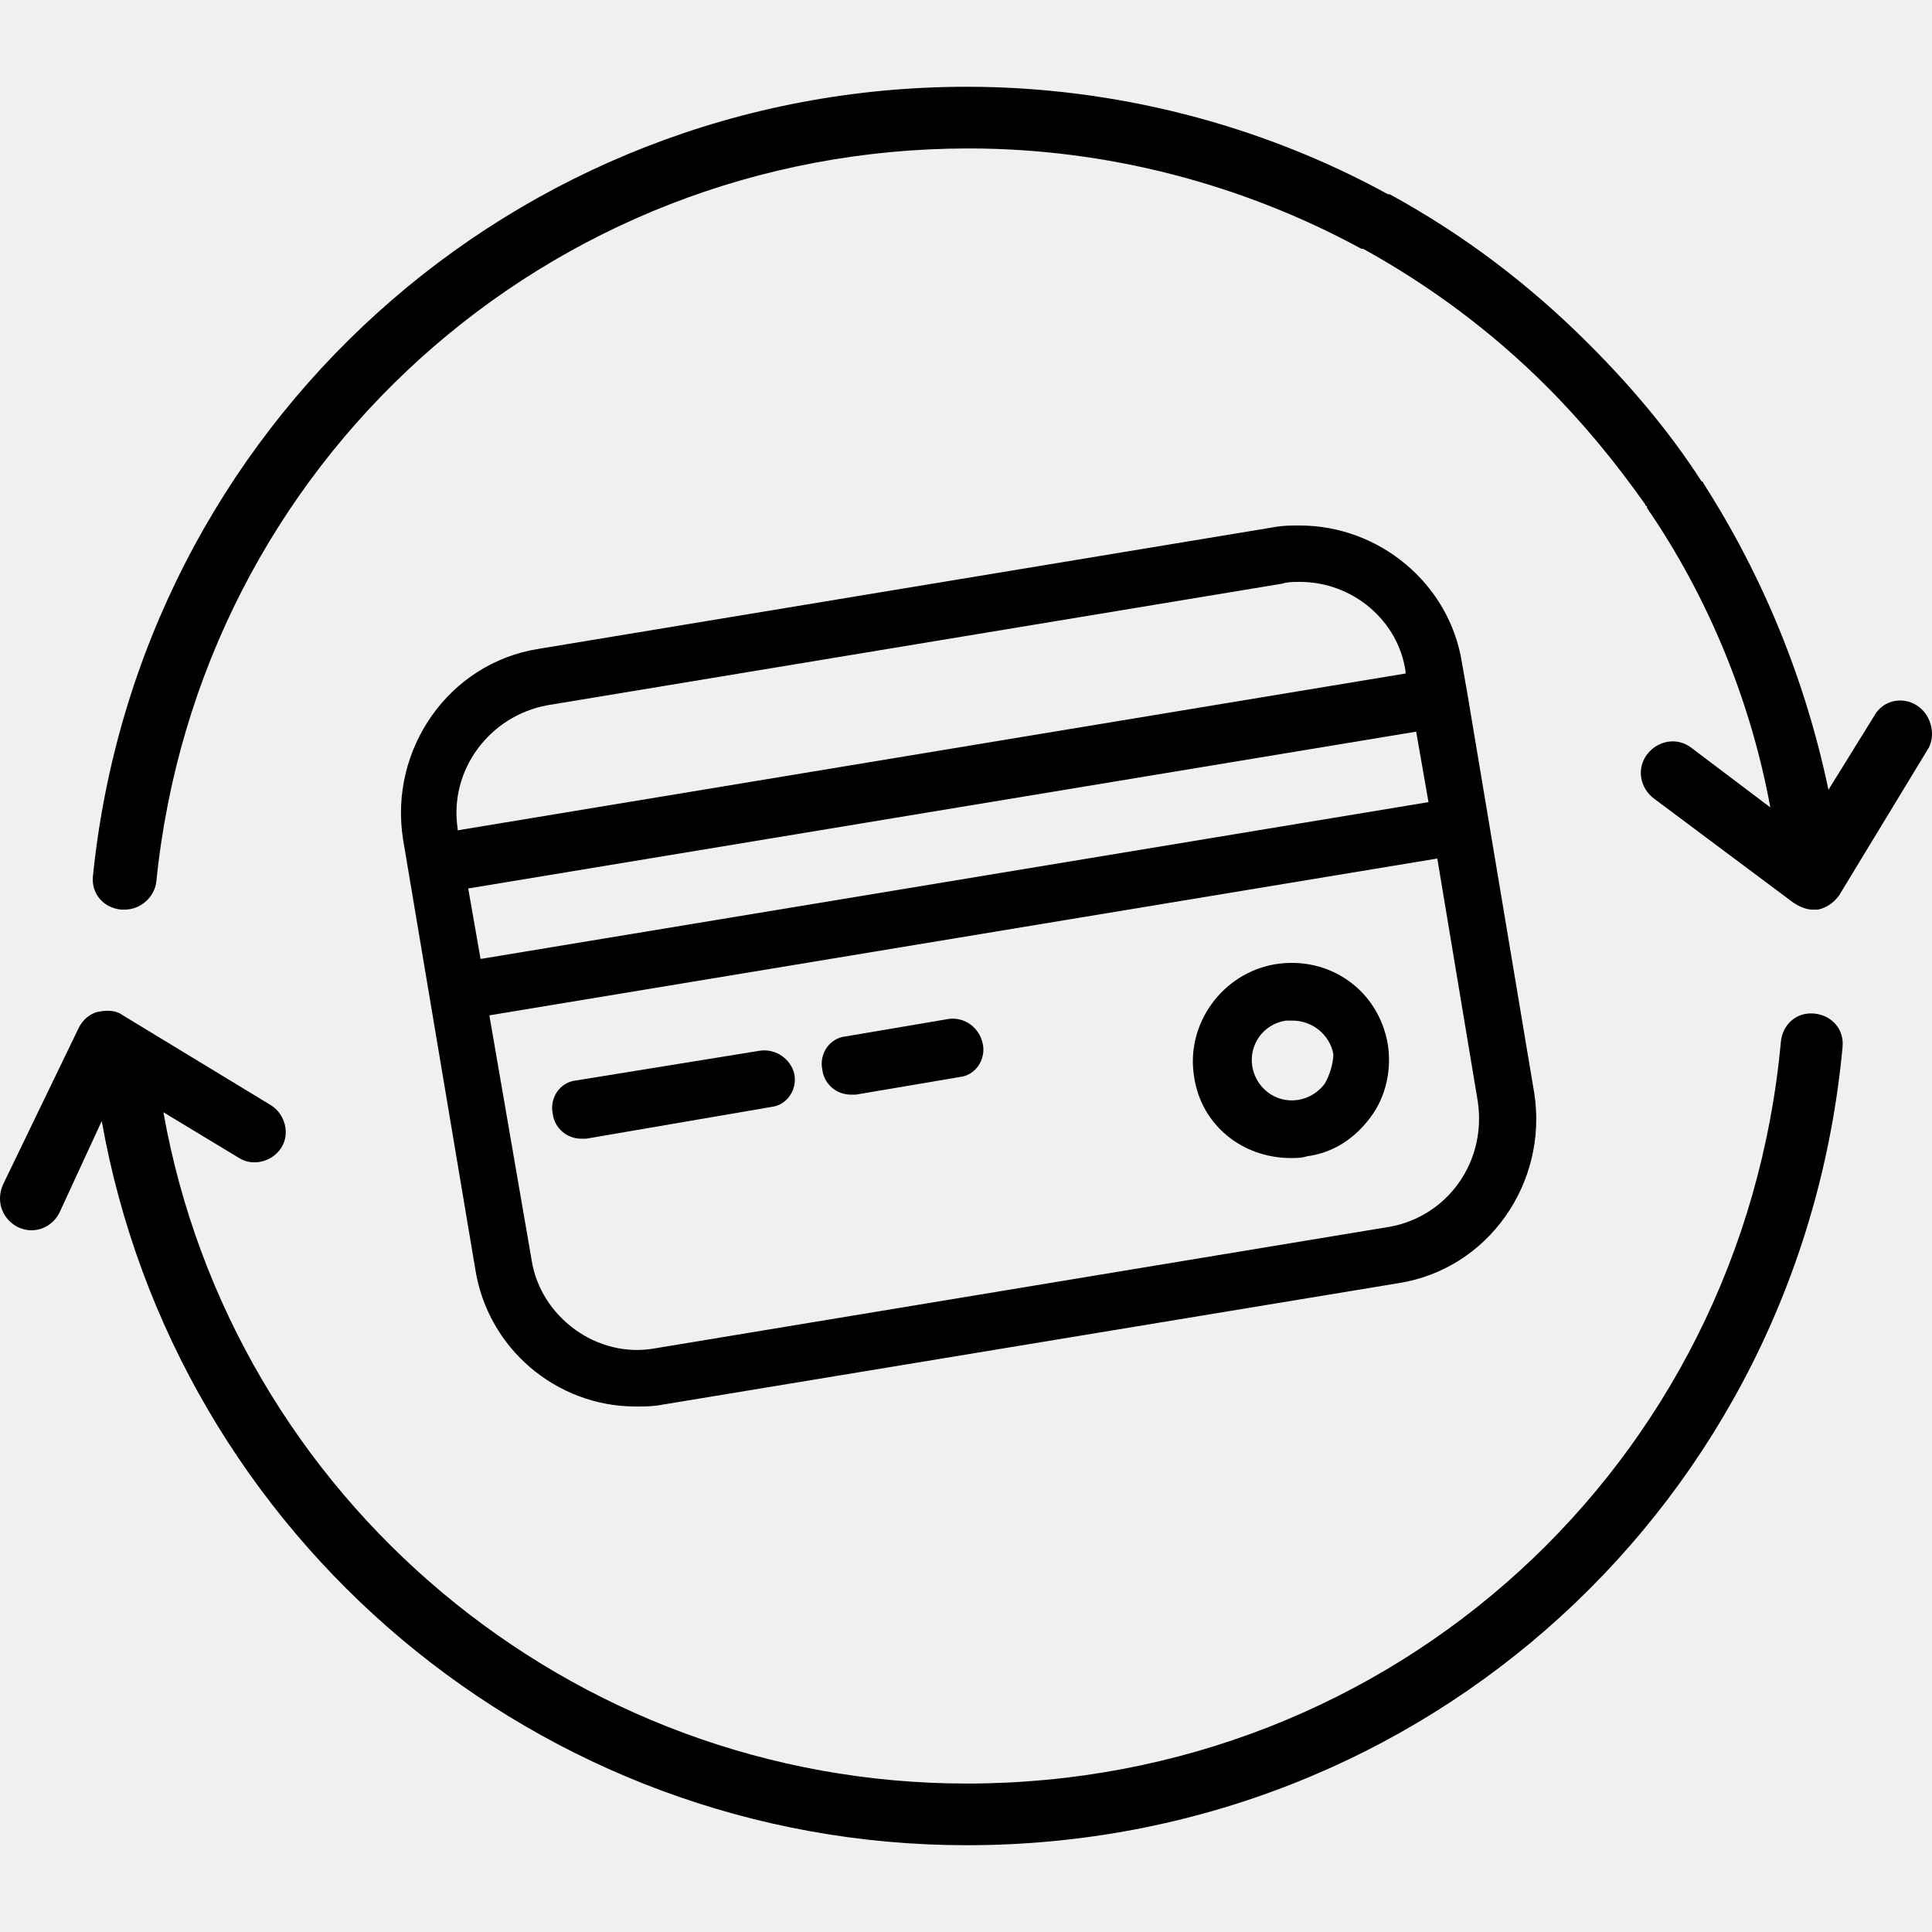
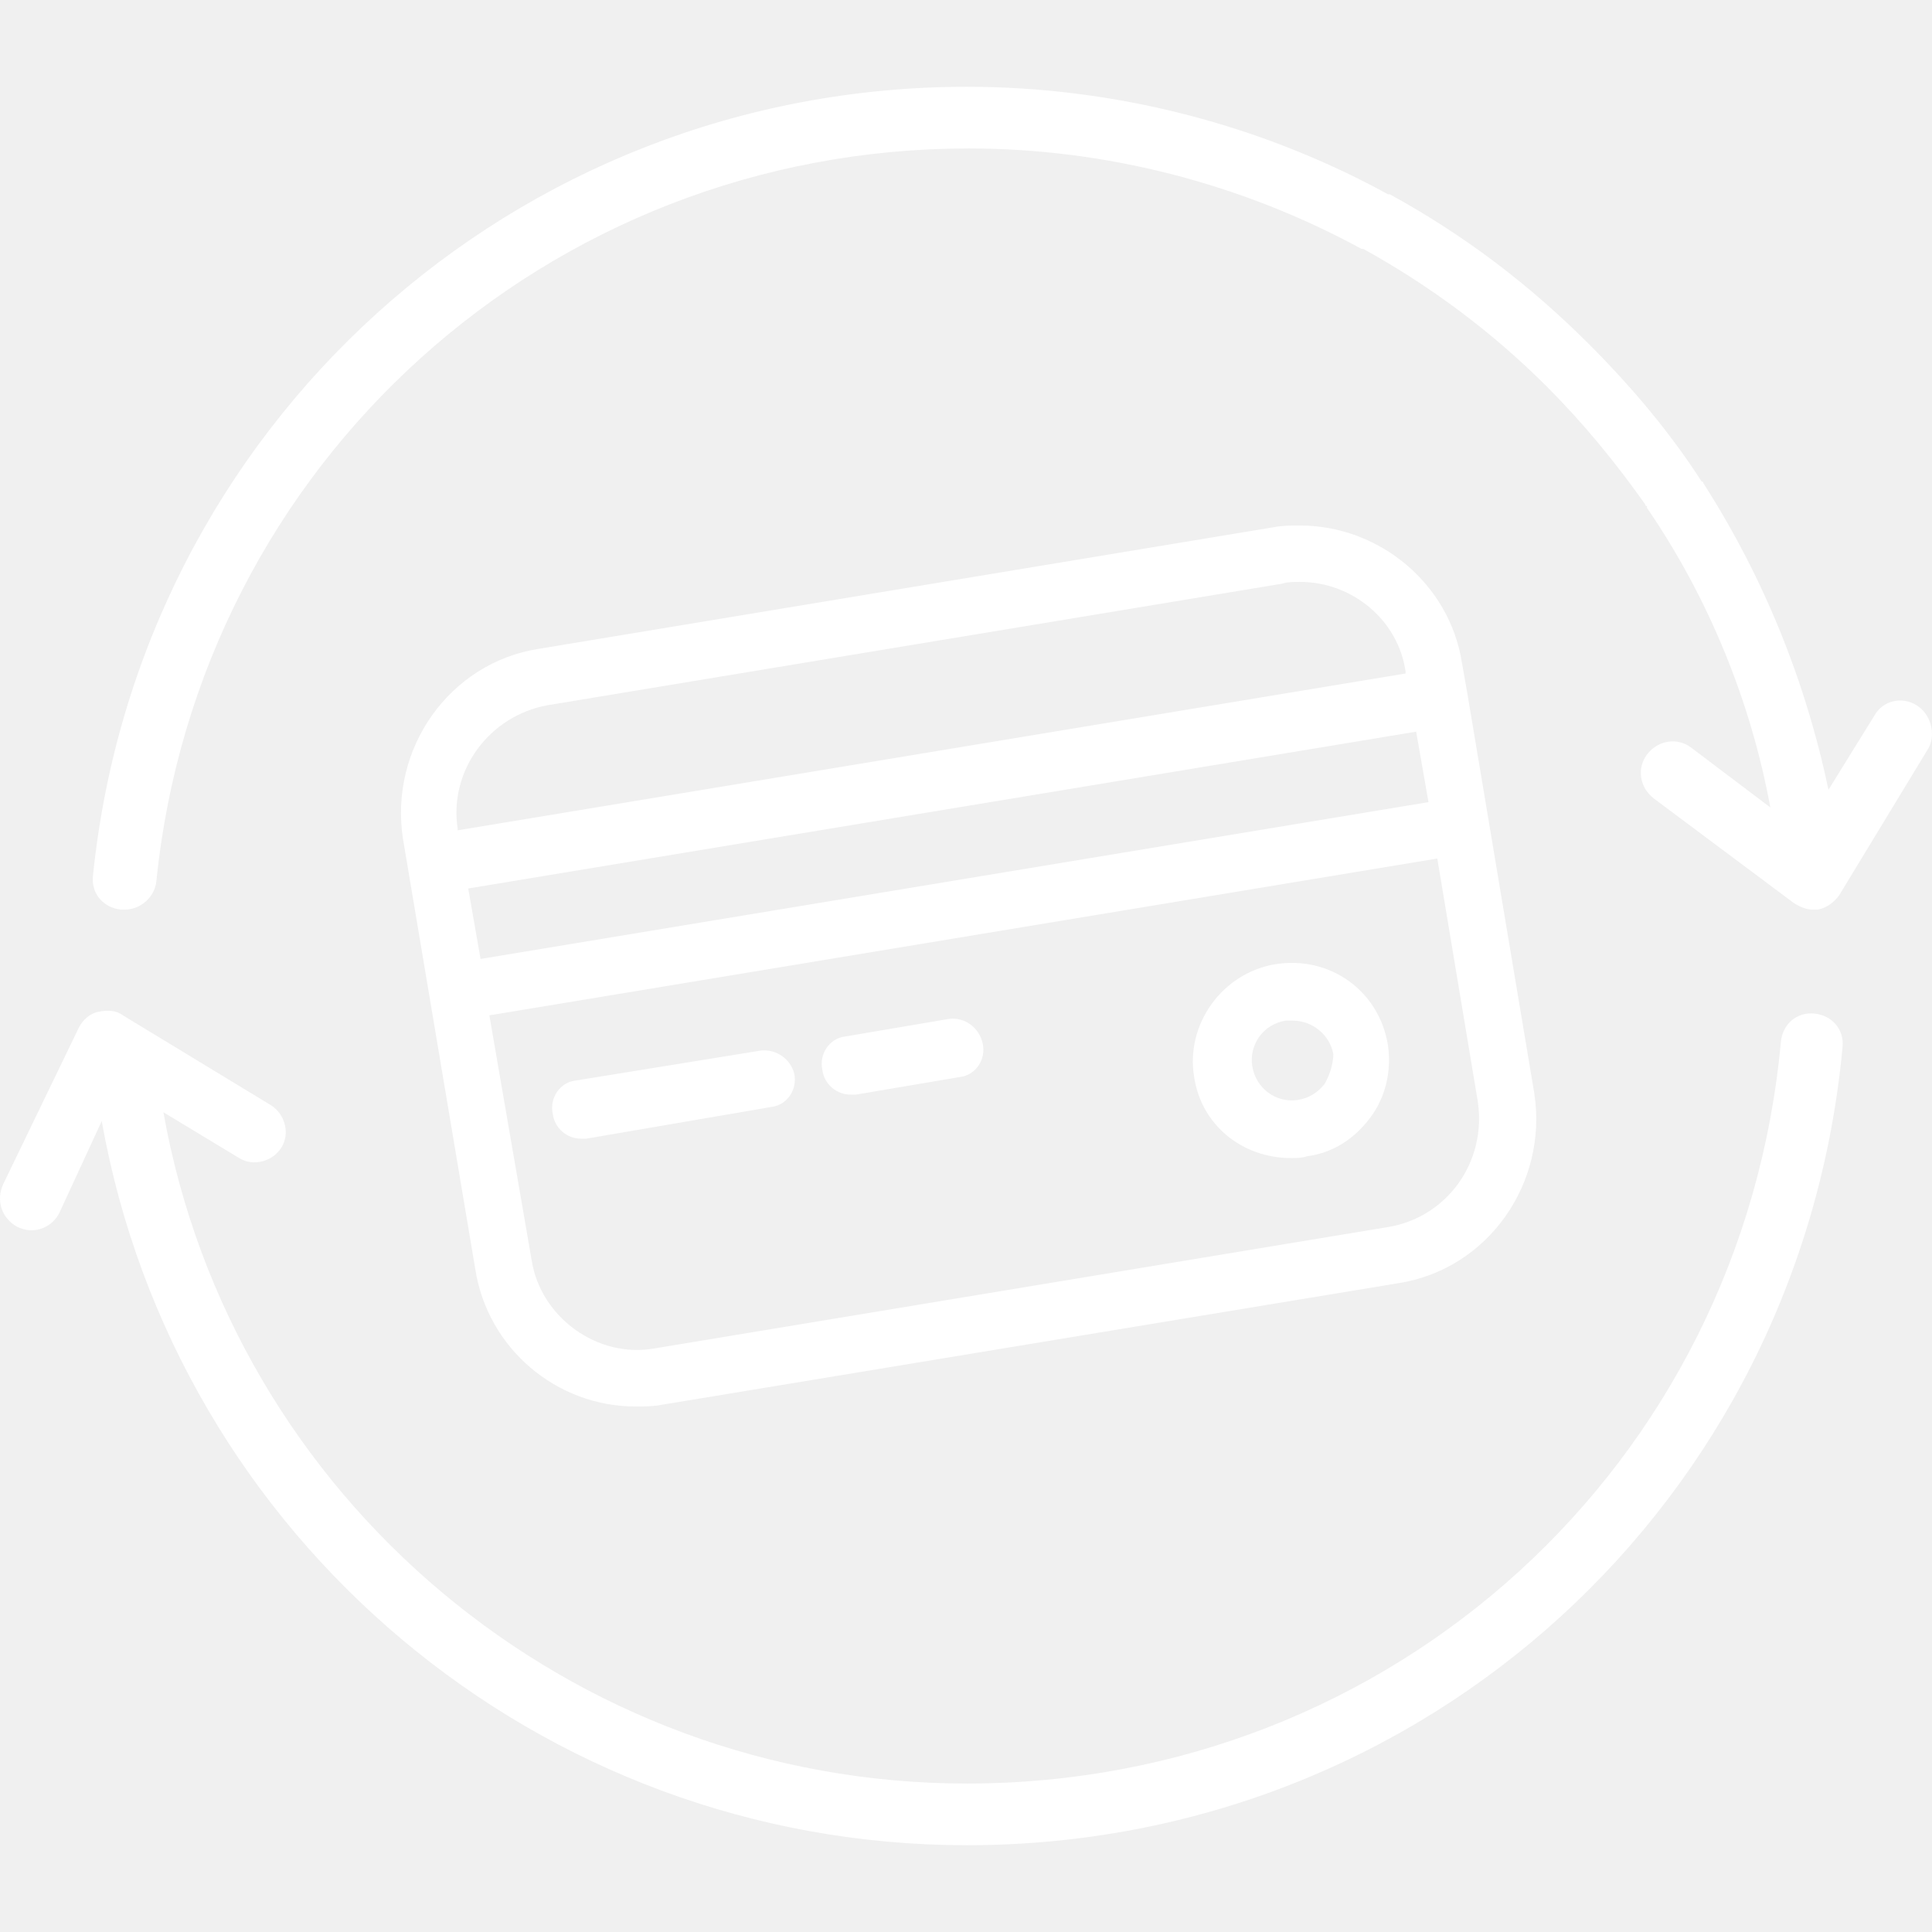
<svg xmlns="http://www.w3.org/2000/svg" version="1.1" id="Capa_1" x="0px" y="0px" viewBox="0 0 438.601 438.601" style="enable-background:new 0 0 438.601 438.601;" xml:space="preserve">
-   <g>
-     <g>
-       <path d="M348.295,248.1l-15.2-90.8l-1.2-6.8c-2.8-18-18.8-31.2-36.8-31.2c-2,0-4,0-6,0.4l-166.8,27.6c-20.4,3.2-34,22.8-30.8,43.2    l16.4,97.6c2.8,18,18.4,31.2,36.4,31.2c2,0,4,0,6-0.4l167.2-27.6C337.895,288.1,351.495,268.5,348.295,248.1z M124.295,160.1    l166.8-27.6c1.2-0.4,2.8-0.4,4-0.4c12,0,22.4,8.8,24,20.4v0.4l-215.2,35.6v-0.4C101.895,174.9,111.095,162.5,124.295,160.1z     M106.295,201.7l215.2-35.6l2.8,16l-215.2,35.6L106.295,201.7z M315.495,278.5l-166.8,27.6c-13.2,2.4-26-7.2-28-20l-9.6-55.6    l215.2-35.6l9.2,55.2C337.495,263.7,328.695,276.1,315.495,278.5z" />
+   <defs id="defs71" />
+   <g id="g6" style="fill:#ffffff;fill-opacity:1">
+     <g id="g4" style="fill:#ffffff;fill-opacity:1">
+       <path d="M348.295,248.1l-15.2-90.8l-1.2-6.8c-2.8-18-18.8-31.2-36.8-31.2c-2,0-4,0-6,0.4l-166.8,27.6c-20.4,3.2-34,22.8-30.8,43.2    l16.4,97.6c2.8,18,18.4,31.2,36.4,31.2c2,0,4,0,6-0.4l167.2-27.6C337.895,288.1,351.495,268.5,348.295,248.1z M124.295,160.1    l166.8-27.6c1.2-0.4,2.8-0.4,4-0.4c12,0,22.4,8.8,24,20.4v0.4l-215.2,35.6v-0.4C101.895,174.9,111.095,162.5,124.295,160.1z     M106.295,201.7l215.2-35.6l2.8,16l-215.2,35.6L106.295,201.7z M315.495,278.5l-166.8,27.6c-13.2,2.4-26-7.2-28-20l-9.6-55.6    l215.2-35.6l9.2,55.2C337.495,263.7,328.695,276.1,315.495,278.5z" id="path2" style="fill:#ffffff;fill-opacity:1" />
    </g>
  </g>
-   <g>
-     <g>
-       <path d="M180.295,243.7c-0.8-3.2-4-5.6-7.6-5.2l-42,6.8c-3.6,0.4-6,4-5.2,7.6c0.4,3.2,3.2,5.6,6.4,5.6c0.4,0,0.8,0,1.2,0l42-7.2    C178.695,250.9,181.095,247.3,180.295,243.7z" />
+   <g id="g12" style="fill:#ffffff;fill-opacity:1">
+     <g id="g10" style="fill:#ffffff;fill-opacity:1">
+       <path d="M180.295,243.7c-0.8-3.2-4-5.6-7.6-5.2l-42,6.8c-3.6,0.4-6,4-5.2,7.6c0.4,3.2,3.2,5.6,6.4,5.6c0.4,0,0.8,0,1.2,0l42-7.2    C178.695,250.9,181.095,247.3,180.295,243.7z" id="path8" style="fill:#ffffff;fill-opacity:1" />
    </g>
  </g>
-   <g>
-     <g>
-       <path d="M223.095,236.9c-0.8-3.6-4-6-7.6-5.6l-23.6,4c-3.6,0.4-6,4-5.2,7.6c0.4,3.2,3.2,5.6,6.4,5.6c0.4,0,0.8,0,1.2,0l23.6-4    C221.495,244.1,223.895,240.5,223.095,236.9z" />
+   <g id="g18" style="fill:#ffffff;fill-opacity:1">
+     <g id="g16" style="fill:#ffffff;fill-opacity:1">
+       <path d="M223.095,236.9c-0.8-3.6-4-6-7.6-5.6l-23.6,4c-3.6,0.4-6,4-5.2,7.6c0.4,3.2,3.2,5.6,6.4,5.6c0.4,0,0.8,0,1.2,0l23.6-4    C221.495,244.1,223.895,240.5,223.095,236.9z" id="path14" style="fill:#ffffff;fill-opacity:1" />
    </g>
  </g>
-   <g>
-     <g>
-       <path d="M315.095,237.3c-2-12.4-13.2-20.4-25.6-18.4c-12,2-20.4,13.6-18.4,25.6c1.6,10.8,10.8,18.4,22,18.4c1.2,0,2.4,0,3.6-0.4    c6-0.8,10.8-4,14.4-8.8C314.695,248.901,315.895,242.901,315.095,237.3z M300.695,246.1c-1.6,2-3.6,3.2-6,3.6    c-5.2,0.8-9.6-2.8-10.4-7.6s2.4-9.6,7.6-10.4c0.4,0,1.2,0,1.6,0c4.4,0,8.4,3.2,9.2,7.6C302.695,241.3,301.895,244.1,300.695,246.1    z" />
+   <g id="g24" style="fill:#ffffff;fill-opacity:1">
+     <g id="g22" style="fill:#ffffff;fill-opacity:1">
+       <path d="M315.095,237.3c-2-12.4-13.2-20.4-25.6-18.4c-12,2-20.4,13.6-18.4,25.6c1.6,10.8,10.8,18.4,22,18.4c1.2,0,2.4,0,3.6-0.4    c6-0.8,10.8-4,14.4-8.8C314.695,248.901,315.895,242.901,315.095,237.3z M300.695,246.1c-1.6,2-3.6,3.2-6,3.6    c-5.2,0.8-9.6-2.8-10.4-7.6s2.4-9.6,7.6-10.4c0.4,0,1.2,0,1.6,0c4.4,0,8.4,3.2,9.2,7.6C302.695,241.3,301.895,244.1,300.695,246.1    z" id="path20" style="fill:#ffffff;fill-opacity:1" />
    </g>
  </g>
-   <g>
-     <g>
-       <path d="M411.895,230.1c-4-0.4-7.2,2.4-7.6,6.4c-8.8,96-88,168.4-184.8,168.4c-90,0-166.8-64.8-182.4-152.4l17.2,10.4    c3.2,2,7.6,0.8,9.6-2.4c2-3.2,0.8-7.6-2.4-9.6l-33.6-20.4c-1.6-1.2-3.6-1.2-5.6-0.8c-2,0.4-3.6,2-4.4,3.6l-17.2,35.6    c-1.6,3.6-0.4,7.6,3.2,9.6c0.8,0.4,2,0.8,3.2,0.8c2.8,0,5.2-1.6,6.4-4l9.6-20.8c16.8,94.4,99.2,164.4,196.4,164.4    c104,0,189.2-78,198.8-181.2C418.695,233.701,415.895,230.5,411.895,230.1z" />
+   <g id="g30" style="fill:#ffffff;fill-opacity:1">
+     <g id="g28" style="fill:#ffffff;fill-opacity:1">
+       <path d="M411.895,230.1c-4-0.4-7.2,2.4-7.6,6.4c-8.8,96-88,168.4-184.8,168.4c-90,0-166.8-64.8-182.4-152.4l17.2,10.4    c3.2,2,7.6,0.8,9.6-2.4c2-3.2,0.8-7.6-2.4-9.6l-33.6-20.4c-1.6-1.2-3.6-1.2-5.6-0.8c-2,0.4-3.6,2-4.4,3.6l-17.2,35.6    c-1.6,3.6-0.4,7.6,3.2,9.6c0.8,0.4,2,0.8,3.2,0.8c2.8,0,5.2-1.6,6.4-4l9.6-20.8c16.8,94.4,99.2,164.4,196.4,164.4    c104,0,189.2-78,198.8-181.2C418.695,233.701,415.895,230.5,411.895,230.1z" id="path26" style="fill:#ffffff;fill-opacity:1" />
    </g>
  </g>
-   <g>
-     <g>
-       <path d="M435.095,160.1c-3.2-2-7.6-1.2-9.6,2.4l-10.4,16.8c-5.2-24.8-14.8-48.4-28.4-69.6c0,0,0-0.4-0.4-0.4    c-7.2-11.2-16-21.6-25.6-31.2c-13.6-13.6-28.4-24.8-45.2-34h-0.4c-29.2-16-62.4-24.4-95.6-24.4c-102.8,0-188,77.2-198.4,179.2    c-0.4,4,2.4,7.2,6.4,7.6c0.4,0,0.4,0,0.8,0c3.6,0,6.8-2.8,7.2-6.4c9.6-94.8,88.8-166.4,184.4-166.4c31.2,0,62,8,89.2,22.8h0.4    c15.2,8.4,29.2,18.8,41.6,31.2c8.4,8.4,15.6,17.2,22.4,26.8c0,0,0,0.4,0.4,0.4v0.4c14,20.4,23.6,44,28,68l-18-13.6    c-3.2-2.4-7.6-1.6-10,1.6c-2.4,3.2-1.6,7.6,1.6,10l31.6,23.6c1.2,0.8,2.8,1.6,4.4,1.6c0.4,0,0.8,0,1.2,0c2-0.4,3.6-1.6,4.8-3.2    l20.4-33.6C439.495,166.5,438.295,162.1,435.095,160.1z" />
+   <g id="g36" style="fill:#ffffff;fill-opacity:1">
+     <g id="g34" style="fill:#ffffff;fill-opacity:1">
+       <path d="M435.095,160.1c-3.2-2-7.6-1.2-9.6,2.4l-10.4,16.8c-5.2-24.8-14.8-48.4-28.4-69.6c0,0,0-0.4-0.4-0.4    c-7.2-11.2-16-21.6-25.6-31.2c-13.6-13.6-28.4-24.8-45.2-34h-0.4c-29.2-16-62.4-24.4-95.6-24.4c-102.8,0-188,77.2-198.4,179.2    c-0.4,4,2.4,7.2,6.4,7.6c0.4,0,0.4,0,0.8,0c3.6,0,6.8-2.8,7.2-6.4c9.6-94.8,88.8-166.4,184.4-166.4c31.2,0,62,8,89.2,22.8h0.4    c15.2,8.4,29.2,18.8,41.6,31.2c8.4,8.4,15.6,17.2,22.4,26.8c0,0,0,0.4,0.4,0.4v0.4c14,20.4,23.6,44,28,68l-18-13.6    c-3.2-2.4-7.6-1.6-10,1.6c-2.4,3.2-1.6,7.6,1.6,10l31.6,23.6c1.2,0.8,2.8,1.6,4.4,1.6c0.4,0,0.8,0,1.2,0c2-0.4,3.6-1.6,4.8-3.2    l20.4-33.6C439.495,166.5,438.295,162.1,435.095,160.1z" id="path32" style="fill:#ffffff;fill-opacity:1" />
    </g>
  </g>
-   <g>
+   <g id="g38">
</g>
-   <g>
+   <g id="g40">
</g>
-   <g>
+   <g id="g42">
</g>
-   <g>
+   <g id="g44">
</g>
-   <g>
+   <g id="g46">
</g>
-   <g>
+   <g id="g48">
</g>
-   <g>
+   <g id="g50">
</g>
-   <g>
+   <g id="g52">
</g>
-   <g>
+   <g id="g54">
</g>
-   <g>
+   <g id="g56">
</g>
-   <g>
+   <g id="g58">
</g>
-   <g>
+   <g id="g60">
</g>
-   <g>
+   <g id="g62">
</g>
-   <g>
+   <g id="g64">
</g>
-   <g>
+   <g id="g66">
</g>
</svg>
